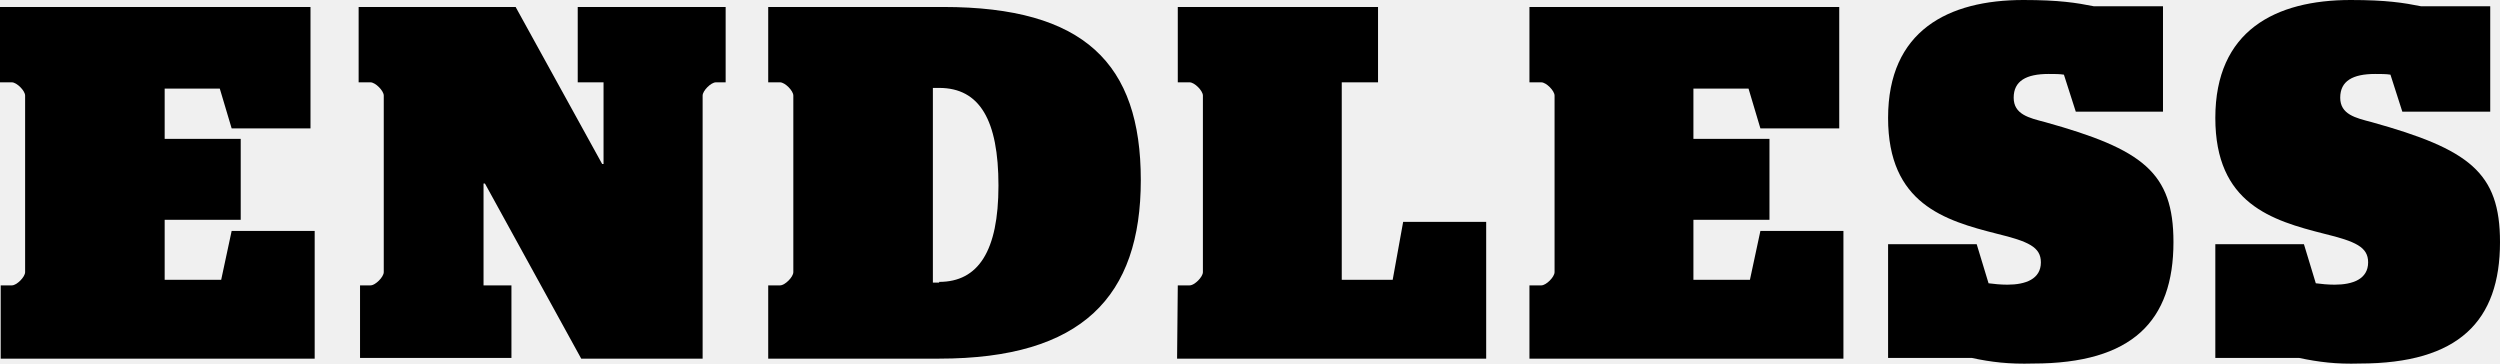
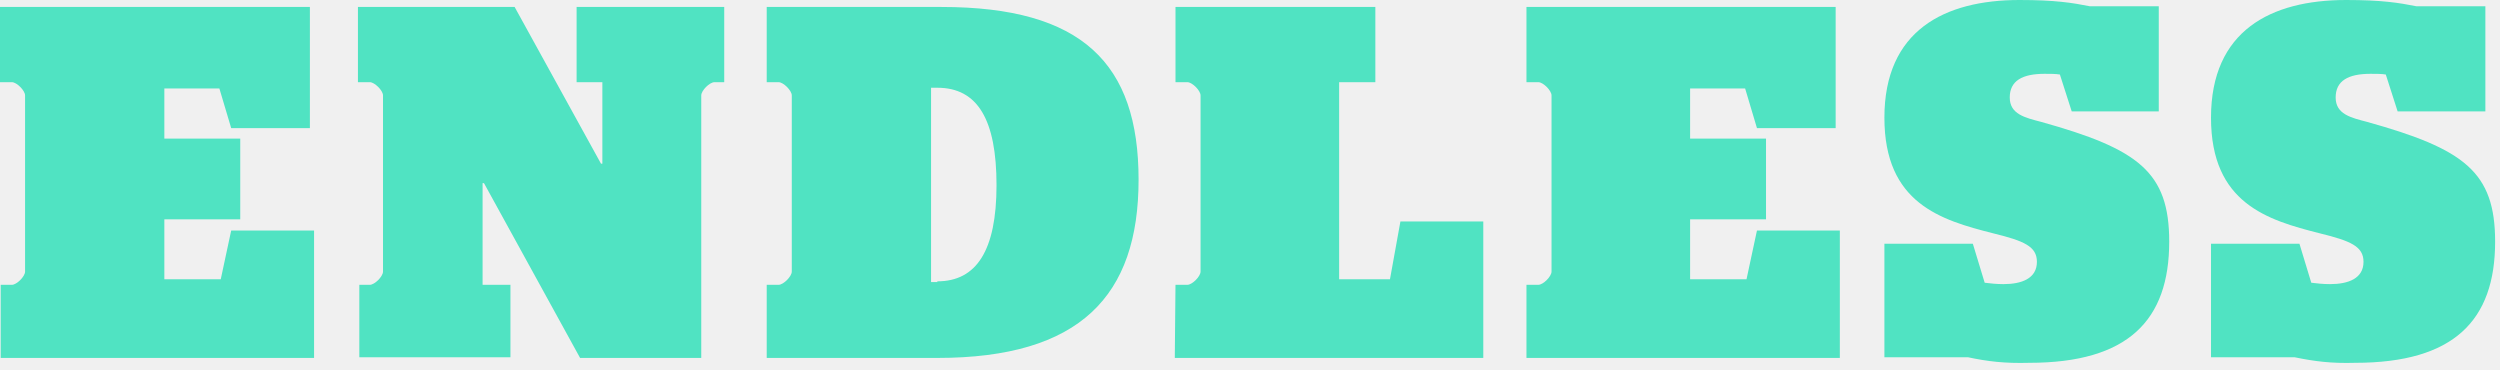
- <svg xmlns="http://www.w3.org/2000/svg" version="1.1" id="Layer_1" x="0px" y="0px" viewBox="0 0 358.3 52.1" style="enable-background:new 0 0 358.3 52.1;" xml:space="preserve">
-   <style type="text/css">
- 	.st0{enable-background:new    ;}
- </style>
-   <g class="st0">
-     <path d="M0,40.9h1.7c0.7,0,1.9-1.2,1.9-1.9V13.7c0-0.7-1.2-1.9-1.9-1.9H0V1h44.5v17.4H33.2l-1.7-5.7h-7.9v7.2h10.9v11.6H23.6v8.6   h8.1l1.5-7h11.9v18.3h-45V40.9H0z" />
-     <path d="M51.4,40.9h1.7c0.7,0,1.9-1.2,1.9-1.9V13.7c0-0.7-1.2-1.9-1.9-1.9h-1.7V1h22.5l12.4,22.5h0.2V11.8h-3.7V1H104v10.8h-1.4   c-0.7,0-1.9,1.2-1.9,1.9v37.7H83.3L69.5,26.3h-0.2v14.6h4v10.4H51.6V40.9H51.4z" />
-     <path d="M110.1,40.9h1.7c0.7,0,1.9-1.2,1.9-1.9V13.7c0-0.7-1.2-1.9-1.9-1.9h-1.7V1h25.1c20.2,0,28.3,8.1,28.3,24.8   c0,16.7-8.4,25.6-28.9,25.6h-24.5V40.9z M134.6,40.4c5.6,0,8.5-4.4,8.5-13.8s-2.7-14-8.5-14h-0.9v27.9h0.9V40.4z" />
-     <path d="M168.8,40.9h1.7c0.7,0,1.9-1.2,1.9-1.9V13.7c0-0.7-1.2-1.9-1.9-1.9h-1.7V1h28.7v10.8h-5.2v28.3h7.3l1.5-8.3H213v19.6h-44.3   L168.8,40.9L168.8,40.9z" />
-     <path d="M219.2,40.9h1.7c0.7,0,1.9-1.2,1.9-1.9V13.7c0-0.7-1.2-1.9-1.9-1.9h-1.7V1h44.4v17.4h-11.3l-1.7-5.7h-7.9v7.2h10.9v11.6   h-10.9v8.6h8.1l1.5-7h11.9v18.3h-45V40.9z" />
-     <path d="M282.6,51.3h-12V35h12.7l1.7,5.6c0.8,0.1,1.7,0.2,2.7,0.2c2.6,0,4.8-0.8,4.8-3.2c0-2.2-1.8-3-6.3-4.1   c-7.5-1.9-15.6-4.3-15.6-16.6C270.6,4.4,279.2,0,290,0c5.1,0,7.6,0.4,10.1,0.9h9.9V16h-12.5l-1.7-5.3c-0.6-0.1-1.4-0.1-2.2-0.1   c-3.2,0-5,1-5,3.4s2.2,2.9,4.5,3.5c14,3.9,18.4,7.2,18.4,17.2c0,11.3-5.9,17.4-20.1,17.4C287.9,52.2,285.4,51.9,282.6,51.3z" />
-     <path d="M329.5,51.3h-12V35h12.7l1.7,5.6c0.8,0.1,1.7,0.2,2.7,0.2c2.6,0,4.8-0.8,4.8-3.2c0-2.2-1.8-3-6.3-4.1   c-7.5-1.9-15.6-4.3-15.6-16.6c0-12.5,8.6-16.9,19.4-16.9c5.1,0,7.6,0.4,10.1,0.9h9.9V16h-12.6l-1.7-5.3c-0.6-0.1-1.4-0.1-2.2-0.1   c-3.2,0-5,1-5,3.4s2.2,2.9,4.5,3.5c14,3.9,18.4,7.2,18.4,17.2c0,11.3-5.9,17.4-20.1,17.4C334.8,52.2,332.4,51.9,329.5,51.3z" />
+ <svg xmlns="http://www.w3.org/2000/svg" width="359" height="53" viewBox="0 0 359 53" fill="none">
+   <g clip-path="url(#clip0)">
+     <path d="M0 40.9H1.7C2.4 40.9 3.6 39.7 3.6 39V13.7C3.6 13 2.4 11.8 1.7 11.8H0V1H44.5V18.4H33.2L31.5 12.7H23.6V19.9H34.5V31.5H23.6V40.1H31.7L33.2 33.1H45.1V51.4H0.1V40.9H0Z" fill="#50E3C2" />
+     <path d="M51.4 40.9H53.1C53.8 40.9 55 39.7 55 39V13.7C55 13 53.8 11.8 53.1 11.8H51.4V1H73.9L86.3 23.5H86.5V11.8H82.8V1H104V11.8H102.6C101.9 11.8 100.7 13 100.7 13.7V51.4H83.3L69.5 26.3H69.3V40.9H73.3V51.3H51.6V40.9H51.4Z" fill="#50E3C2" />
+     <path d="M110.1 40.9H111.8C112.5 40.9 113.7 39.7 113.7 39V13.7C113.7 13 112.5 11.8 111.8 11.8H110.1V1H135.2C155.4 1 163.5 9.1 163.5 25.8C163.5 42.5 155.1 51.4 134.6 51.4H110.1V40.9ZM134.6 40.4C140.2 40.4 143.1 36 143.1 26.6C143.1 17.2 140.4 12.6 134.6 12.6H133.7V40.5H134.6V40.4Z" fill="#50E3C2" />
+     <path d="M168.8 40.9H170.5C171.2 40.9 172.4 39.7 172.4 39V13.7C172.4 13 171.2 11.8 170.5 11.8H168.8V1H197.5V11.8H192.3V40.1H199.6L201.1 31.8H213V51.4H168.7L168.8 40.9Z" fill="#50E3C2" />
+     <path d="M219.2 40.9H220.9C221.6 40.9 222.8 39.7 222.8 39V13.7C222.8 13 221.6 11.8 220.9 11.8H219.2V1H263.6V18.4H252.3L250.6 12.7H242.7V19.9H253.6V31.5H242.7V40.1H250.8L252.3 33.1H264.2V51.4H219.2V40.9V40.9Z" fill="#50E3C2" />
+     <path d="M282.6 51.3H270.6V35H283.3L285 40.6C285.8 40.7 286.7 40.8 287.7 40.8C290.3 40.8 292.5 40 292.5 37.6C292.5 35.4 290.7 34.6 286.2 33.5C278.7 31.6 270.6 29.2 270.6 16.9C270.6 4.4 279.2 0 290 0C295.1 0 297.6 0.4 300.1 0.9H310V16H297.5L295.8 10.7C295.2 10.6 294.4 10.6 293.6 10.6C290.4 10.6 288.6 11.6 288.6 14C288.6 16.4 290.8 16.9 293.1 17.5C307.1 21.4 311.5 24.7 311.5 34.7C311.5 46 305.6 52.1 291.4 52.1C287.9 52.2 285.4 51.9 282.6 51.3Z" fill="#50E3C2" />
+     <path d="M329.5 51.3H317.5V35H330.2L331.9 40.6C332.7 40.7 333.6 40.8 334.6 40.8C337.2 40.8 339.4 40 339.4 37.6C339.4 35.4 337.6 34.6 333.1 33.5C325.6 31.6 317.5 29.2 317.5 16.9C317.5 4.4 326.1 0 336.9 0C342 0 344.5 0.4 347 0.9H356.9V16H344.3L342.6 10.7C342 10.6 341.2 10.6 340.4 10.6C337.2 10.6 335.4 11.6 335.4 14C335.4 16.4 337.6 16.9 339.9 17.5C353.9 21.4 358.3 24.7 358.3 34.7C358.3 46 352.4 52.1 338.2 52.1C334.8 52.2 332.4 51.9 329.5 51.3Z" fill="#50E3C2" />
  </g>
+   <defs>
+     <clipPath id="clip0">
+       <rect width="358.3" height="52.1" fill="white" />
+     </clipPath>
+   </defs>
</svg>
